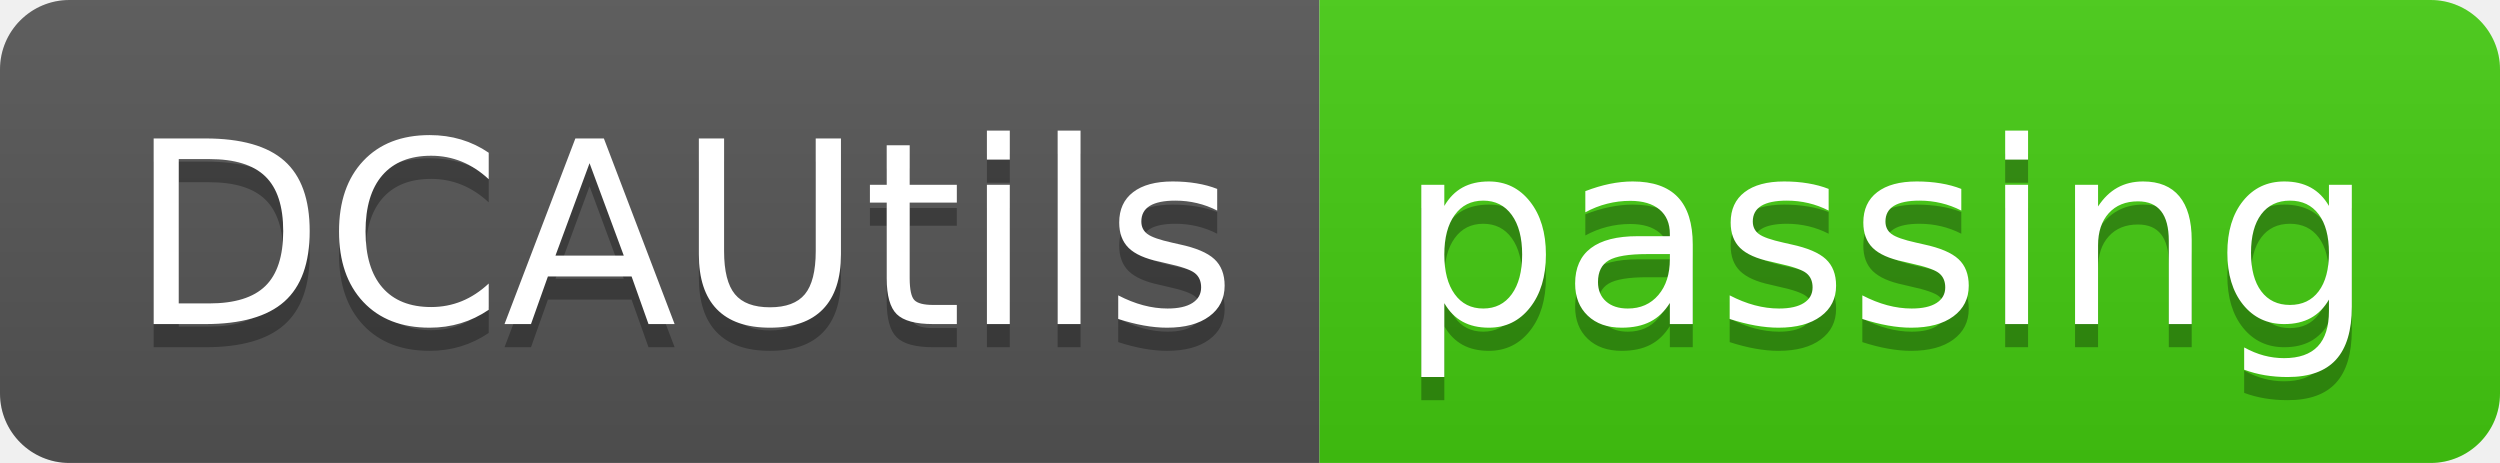
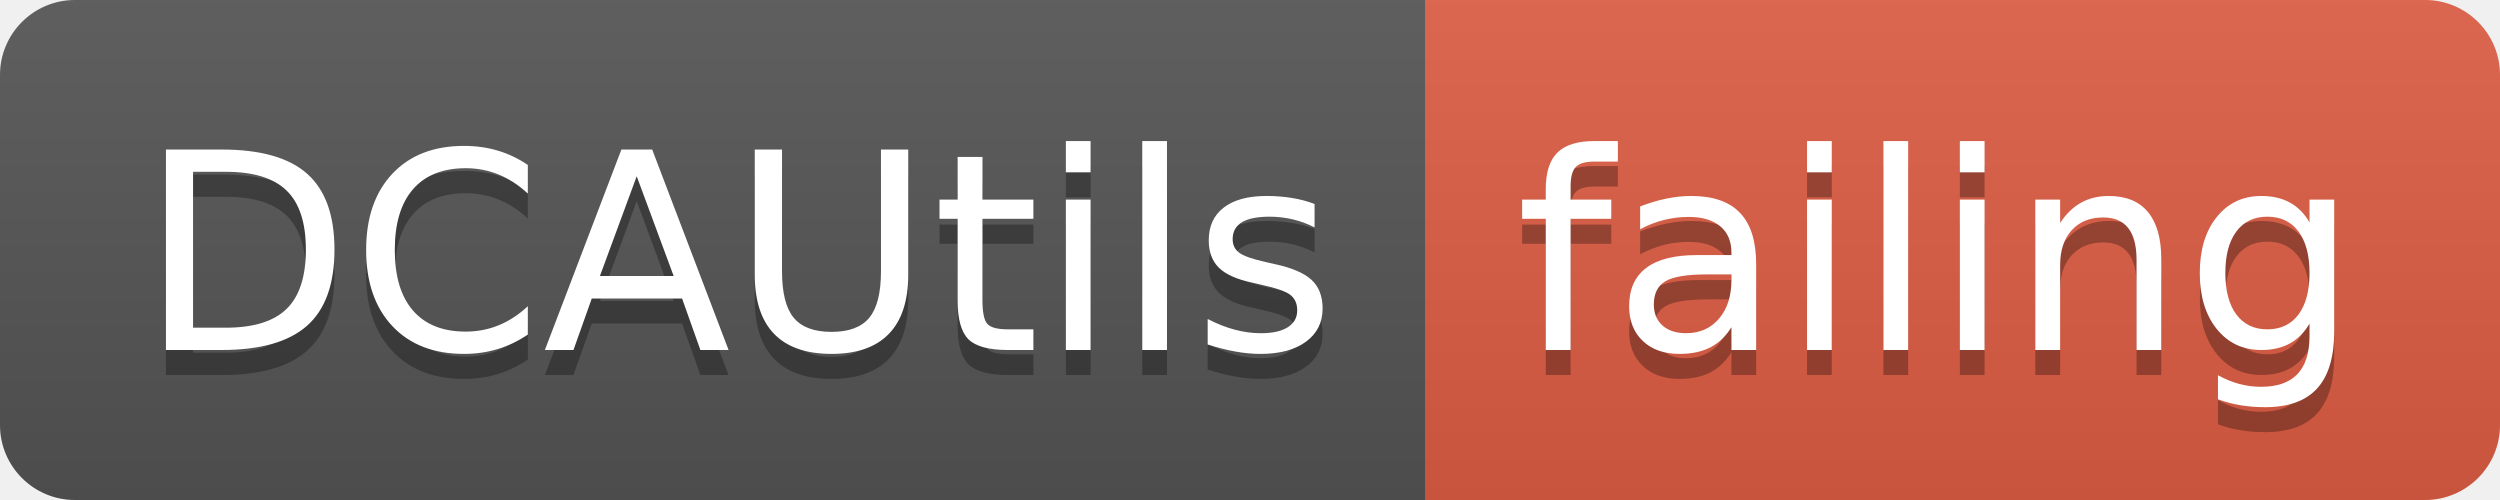
- <svg xmlns="http://www.w3.org/2000/svg" width="108" height="20">
+ <svg xmlns="http://www.w3.org/2000/svg" width="100" height="20">
  <linearGradient id="smooth" x2="0" y2="100%">
    <stop offset="0" stop-color="#bbb" stop-opacity=".1" />
    <stop offset="1" stop-opacity=".1" />
  </linearGradient>
  <clipPath id="round">
-     <rect width="108" height="20" rx="3" fill="#fff" />
+     <rect width="100" height="20" rx="3" fill="#fff" />
  </clipPath>
  <g clip-path="url(#round)">
    <rect width="57" height="20" fill="#555" />
-     <rect x="57" width="51" height="20" fill="#4c1" />
-     <rect width="108" height="20" fill="url(#smooth)" />
+     <rect x="57" width="43" height="20" fill="#e05d44" />
+     <rect width="100" height="20" fill="url(#smooth)" />
  </g>
  <g fill="#fff" text-anchor="middle" font-family="DejaVu Sans,Verdana,Geneva,sans-serif" font-size="110">
    <text x="295" y="150" fill="#010101" fill-opacity=".3" transform="scale(0.1)" textLength="470" lengthAdjust="spacing">DCAUtils</text>
    <text x="295" y="140" transform="scale(0.1)" textLength="470" lengthAdjust="spacing">DCAUtils</text>
-     <text x="815" y="150" fill="#010101" fill-opacity=".3" transform="scale(0.1)" textLength="410" lengthAdjust="spacing">passing</text>
-     <text x="815" y="140" transform="scale(0.1)" textLength="410" lengthAdjust="spacing">passing</text>
+     <text x="775" y="150" fill="#010101" fill-opacity=".3" transform="scale(0.1)" textLength="330" lengthAdjust="spacing">failing</text>
+     <text x="775" y="140" transform="scale(0.1)" textLength="330" lengthAdjust="spacing">failing</text>
  </g>
</svg>
